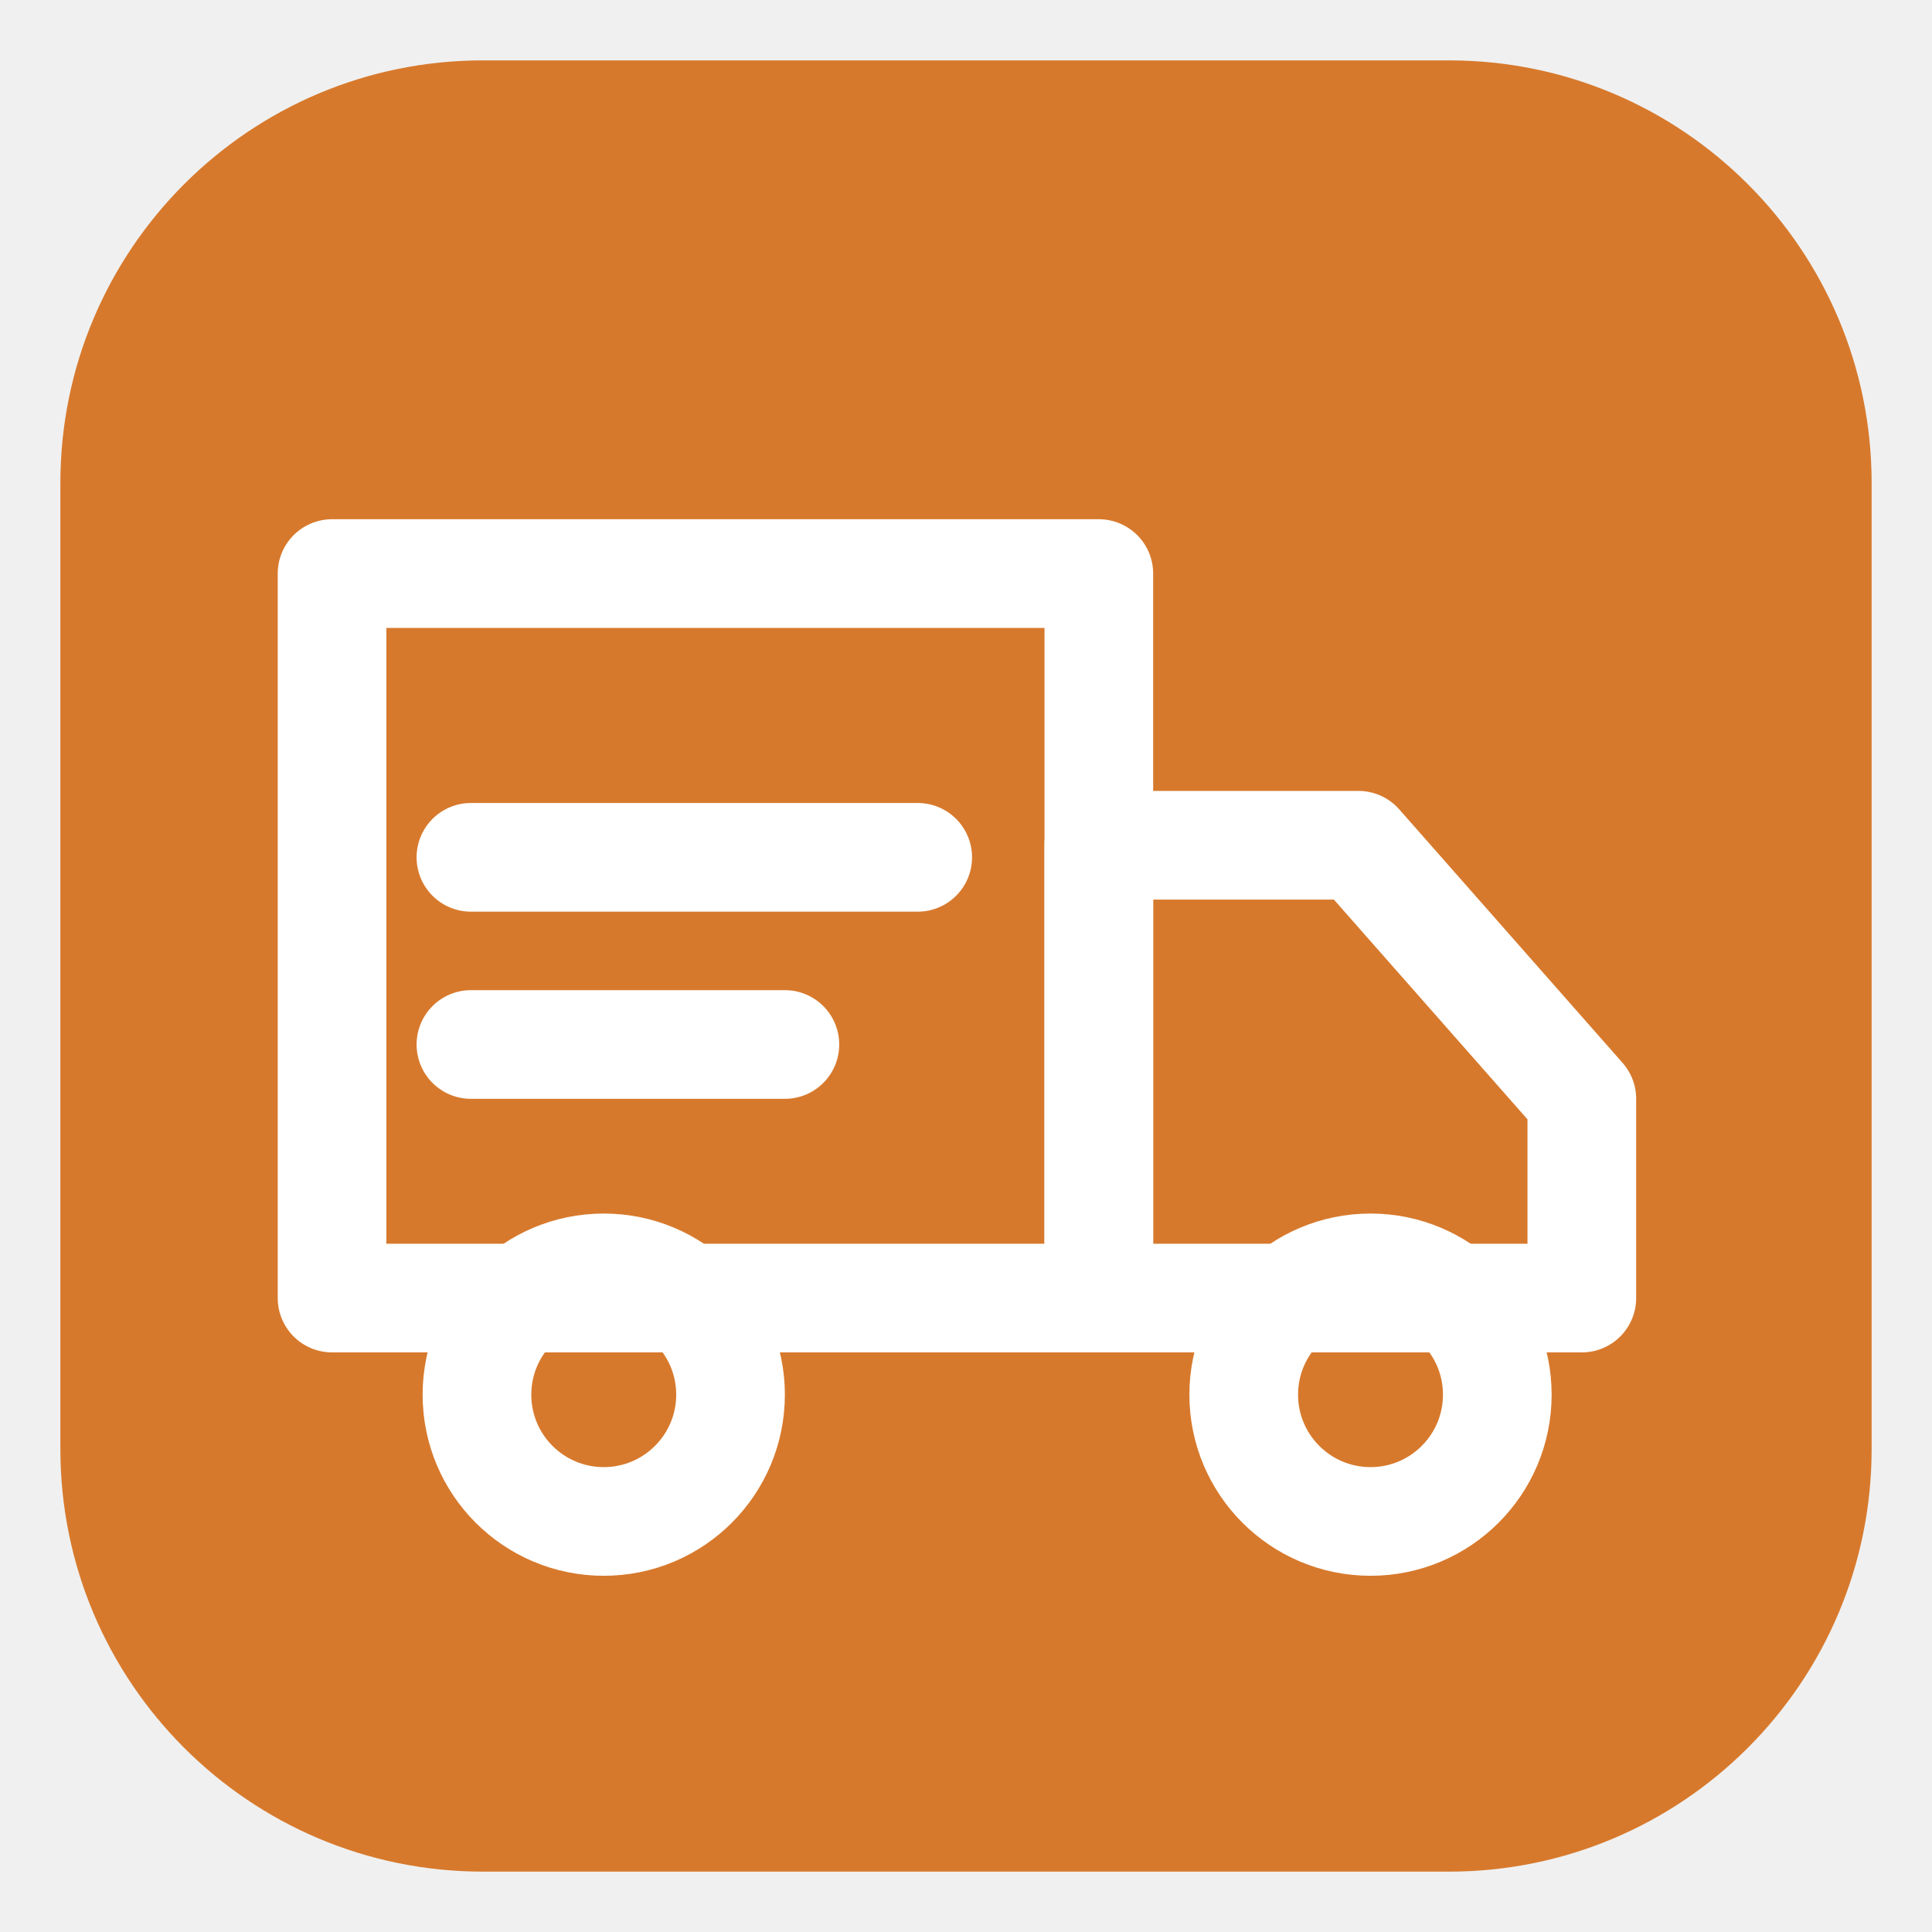
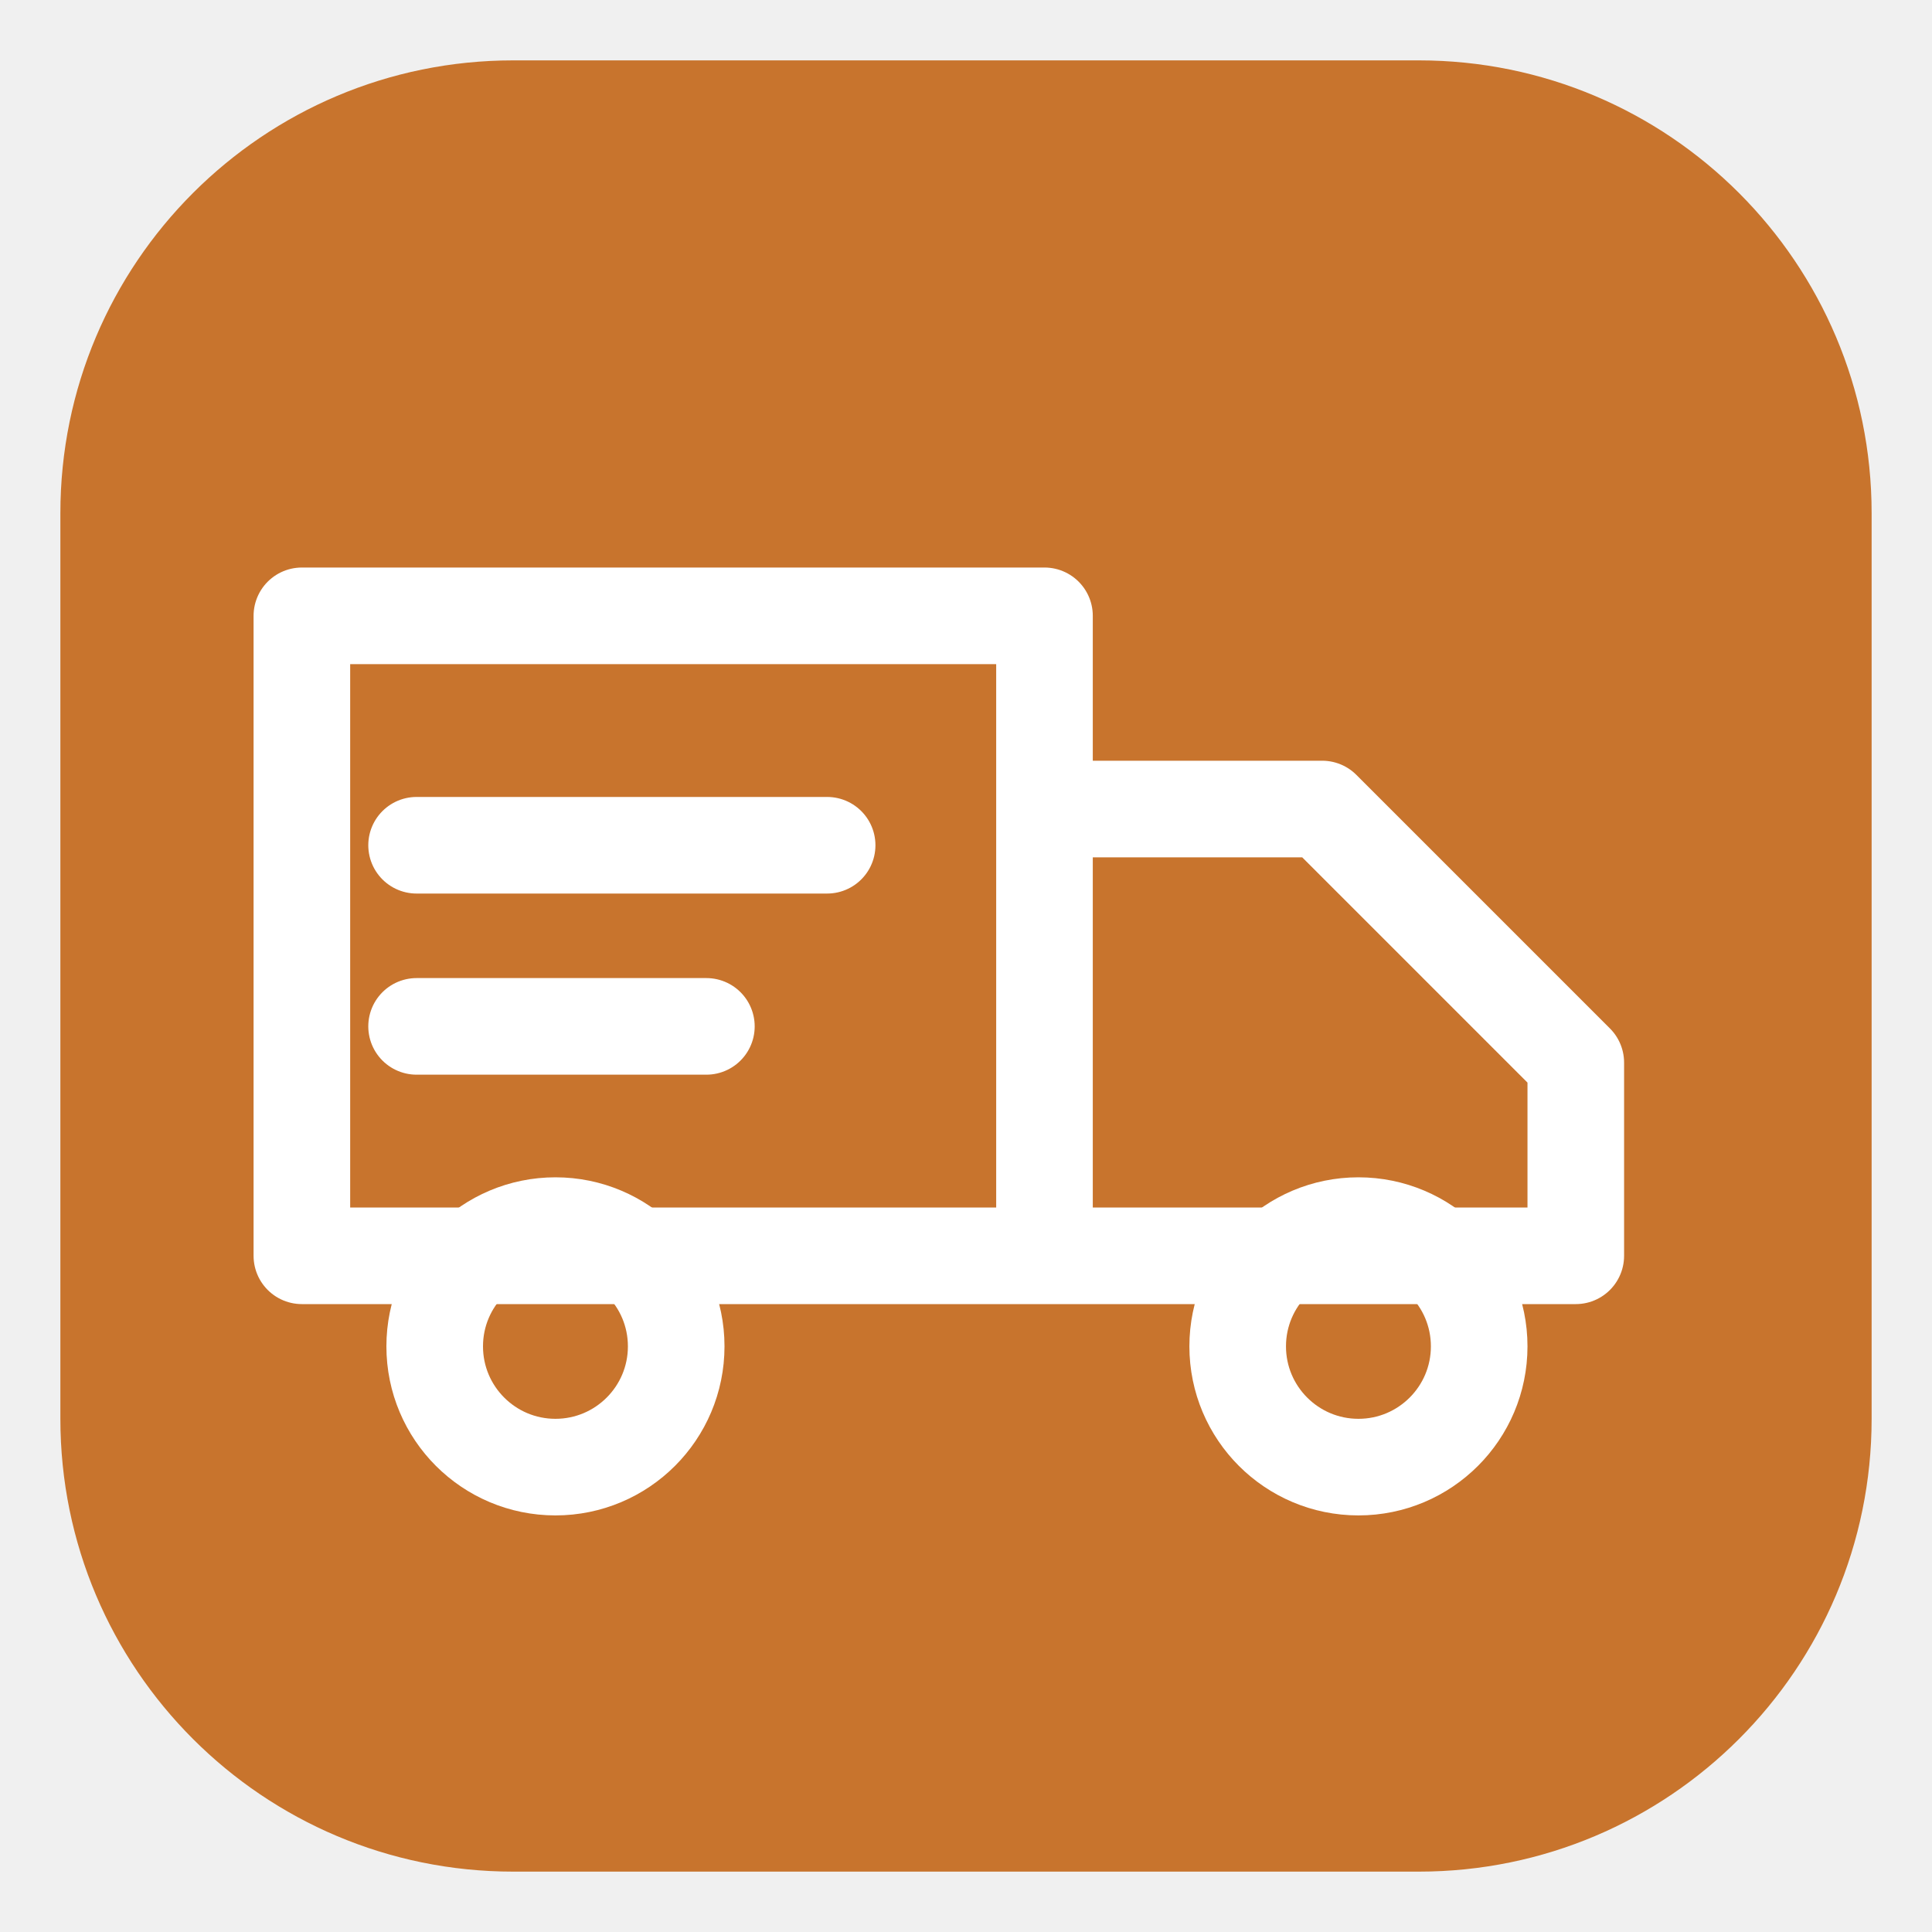
<svg xmlns="http://www.w3.org/2000/svg" viewBox="0 0 32 32" fill="none">
-   <rect x="1" y="1" width="30" height="30" rx="7" fill="#D7792C" />
-   <g stroke="#fff" stroke-width="1.8" stroke-linecap="round" stroke-linejoin="round">
-     <path d="M5.5 9.5h12.7v12H5.5z" />
-     <path d="M18.2 14h4.3l3.7 4.2v3.3h-8z" />
-     <circle cx="10" cy="23.1" r="2.1" />
-     <circle cx="22.7" cy="23.1" r="2.1" />
-     <path d="M7.8 14.2h7.4M7.8 17.3h5.2" />
+   <rect x="1" y="1" width="30" height="30" rx="7.5" fill="#C8742D" />
+   <g stroke="#fff" stroke-width="1.6" stroke-linecap="round" stroke-linejoin="round">
+     <path d="M5 10.2h12.3v10.6H5zM17.3 13.4h4.6l4.2 4.2v3.2h-8.8zM6.9 14h6.8M6.9 17h4.8" />
+     <circle cx="9.2" cy="22.3" r="2" />
+     <circle cx="22.5" cy="22.3" r="2" />
  </g>
</svg>
